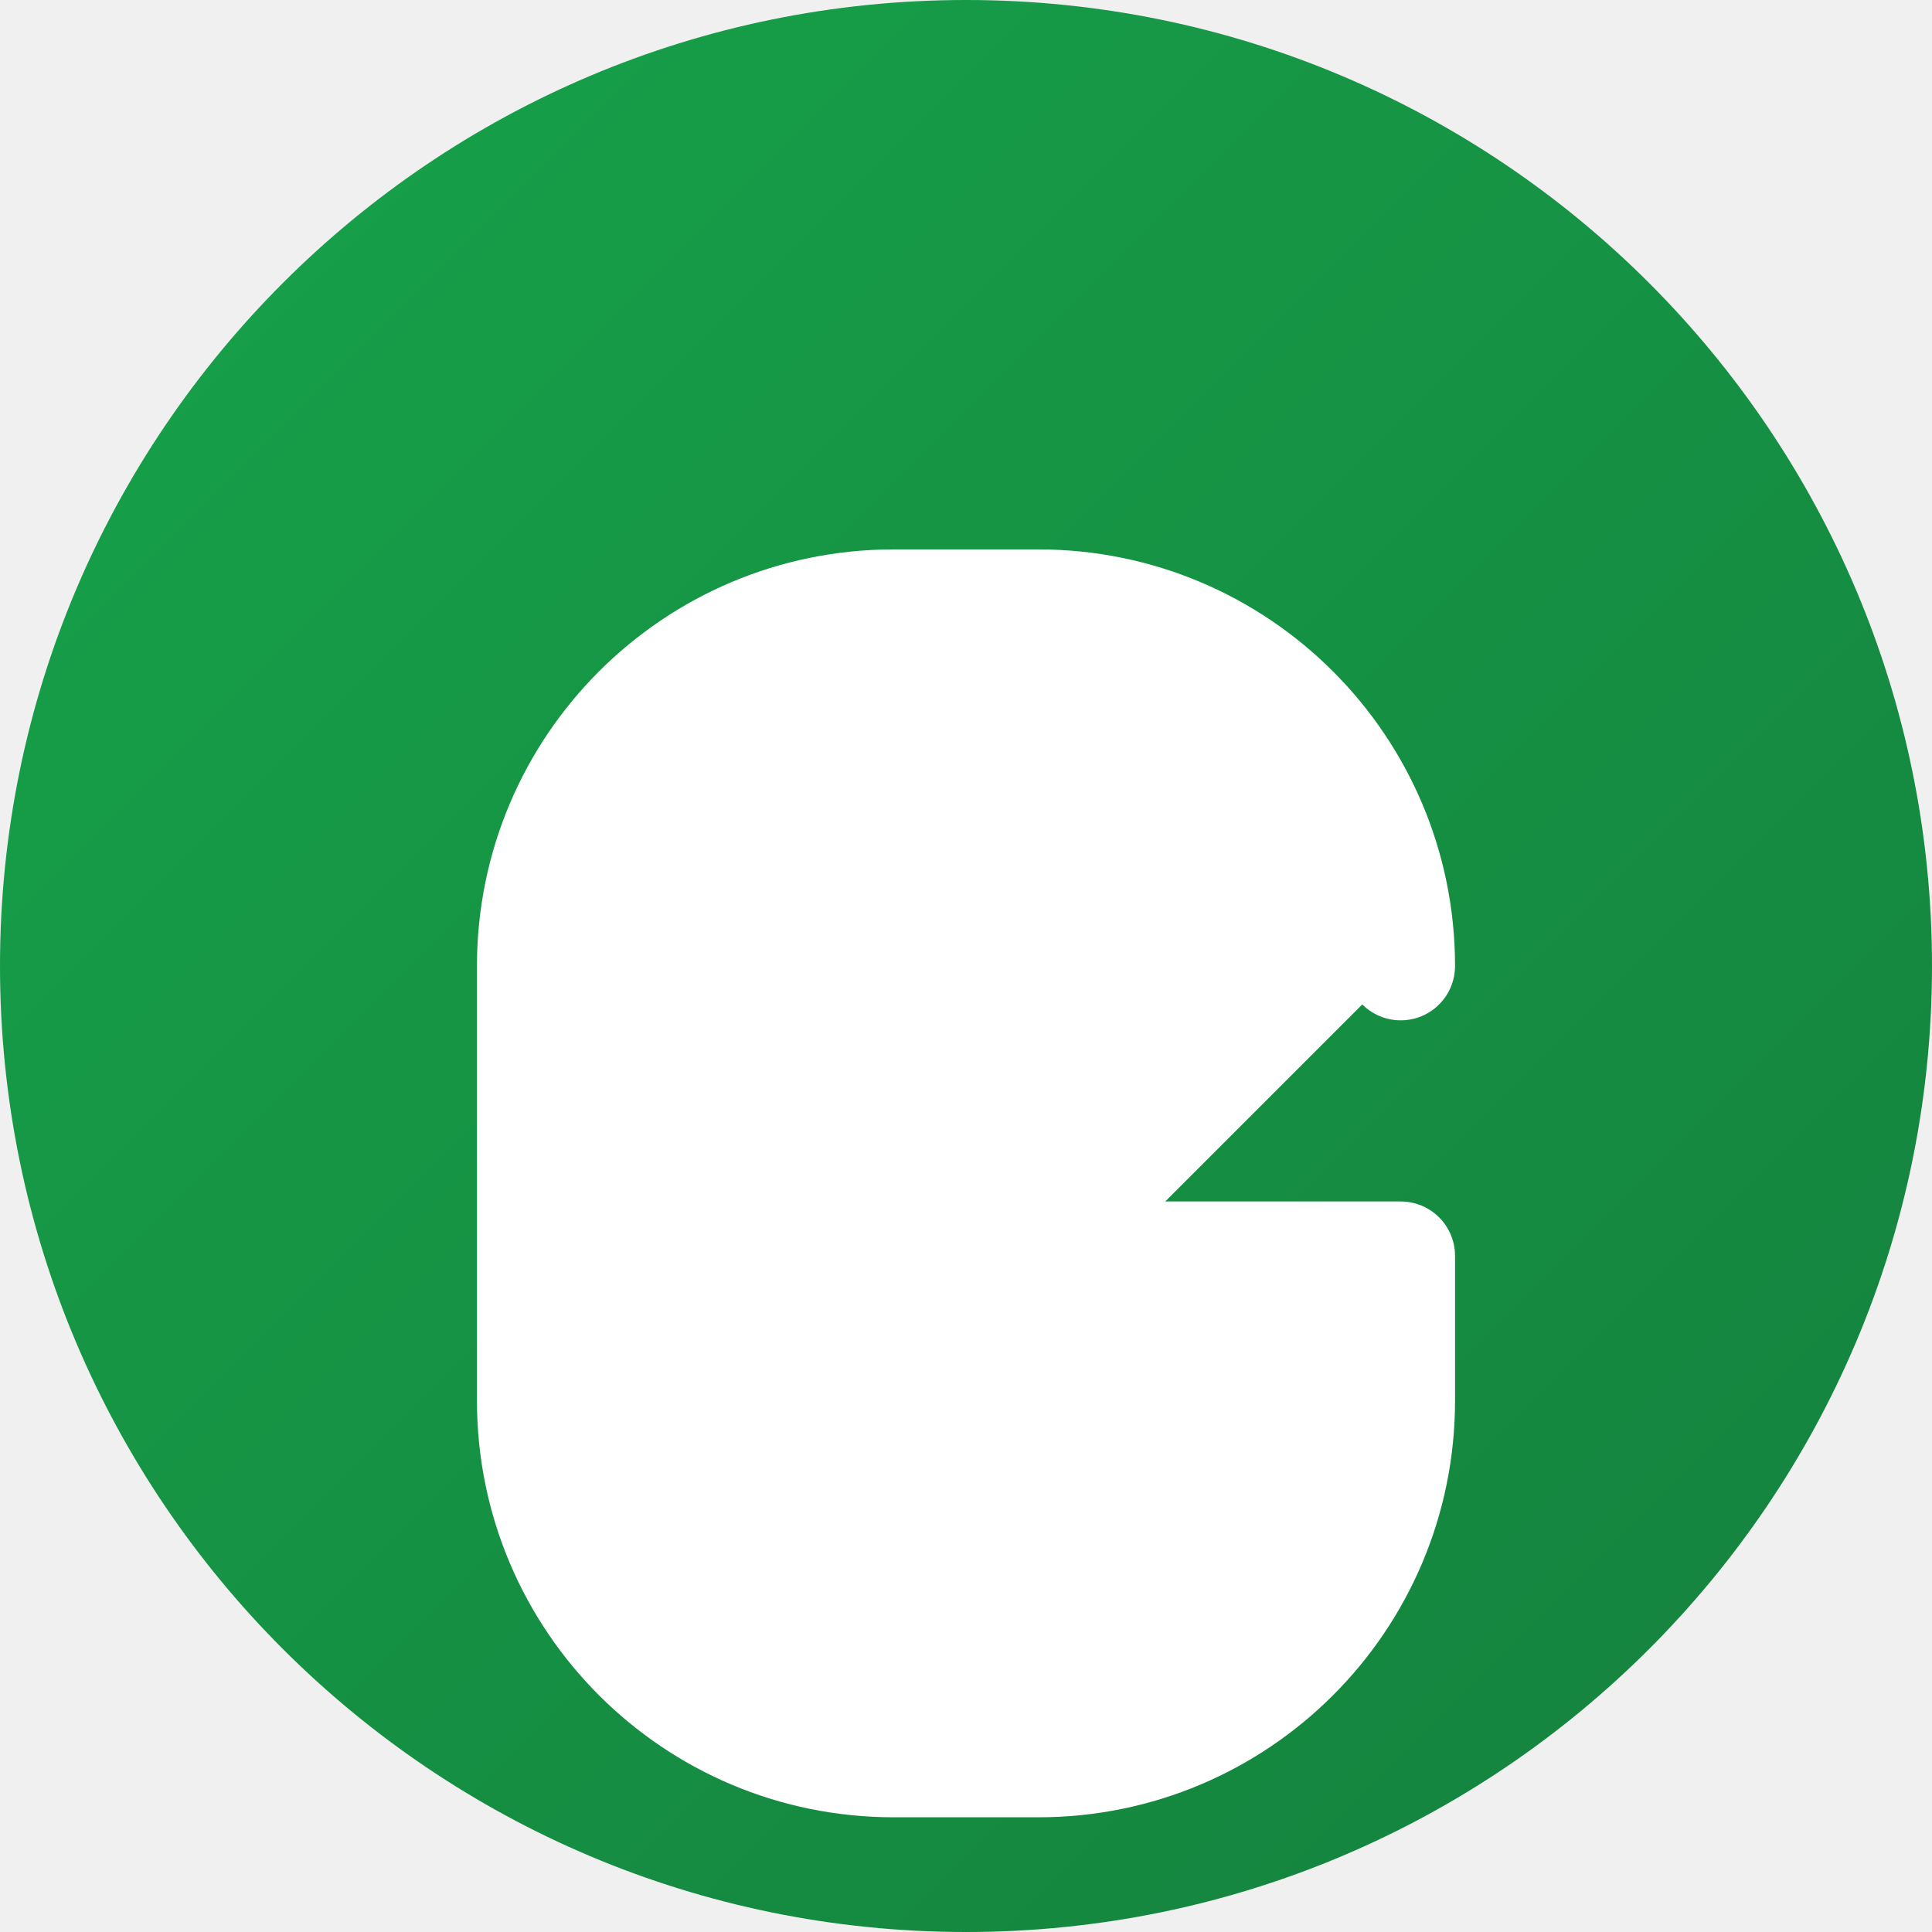
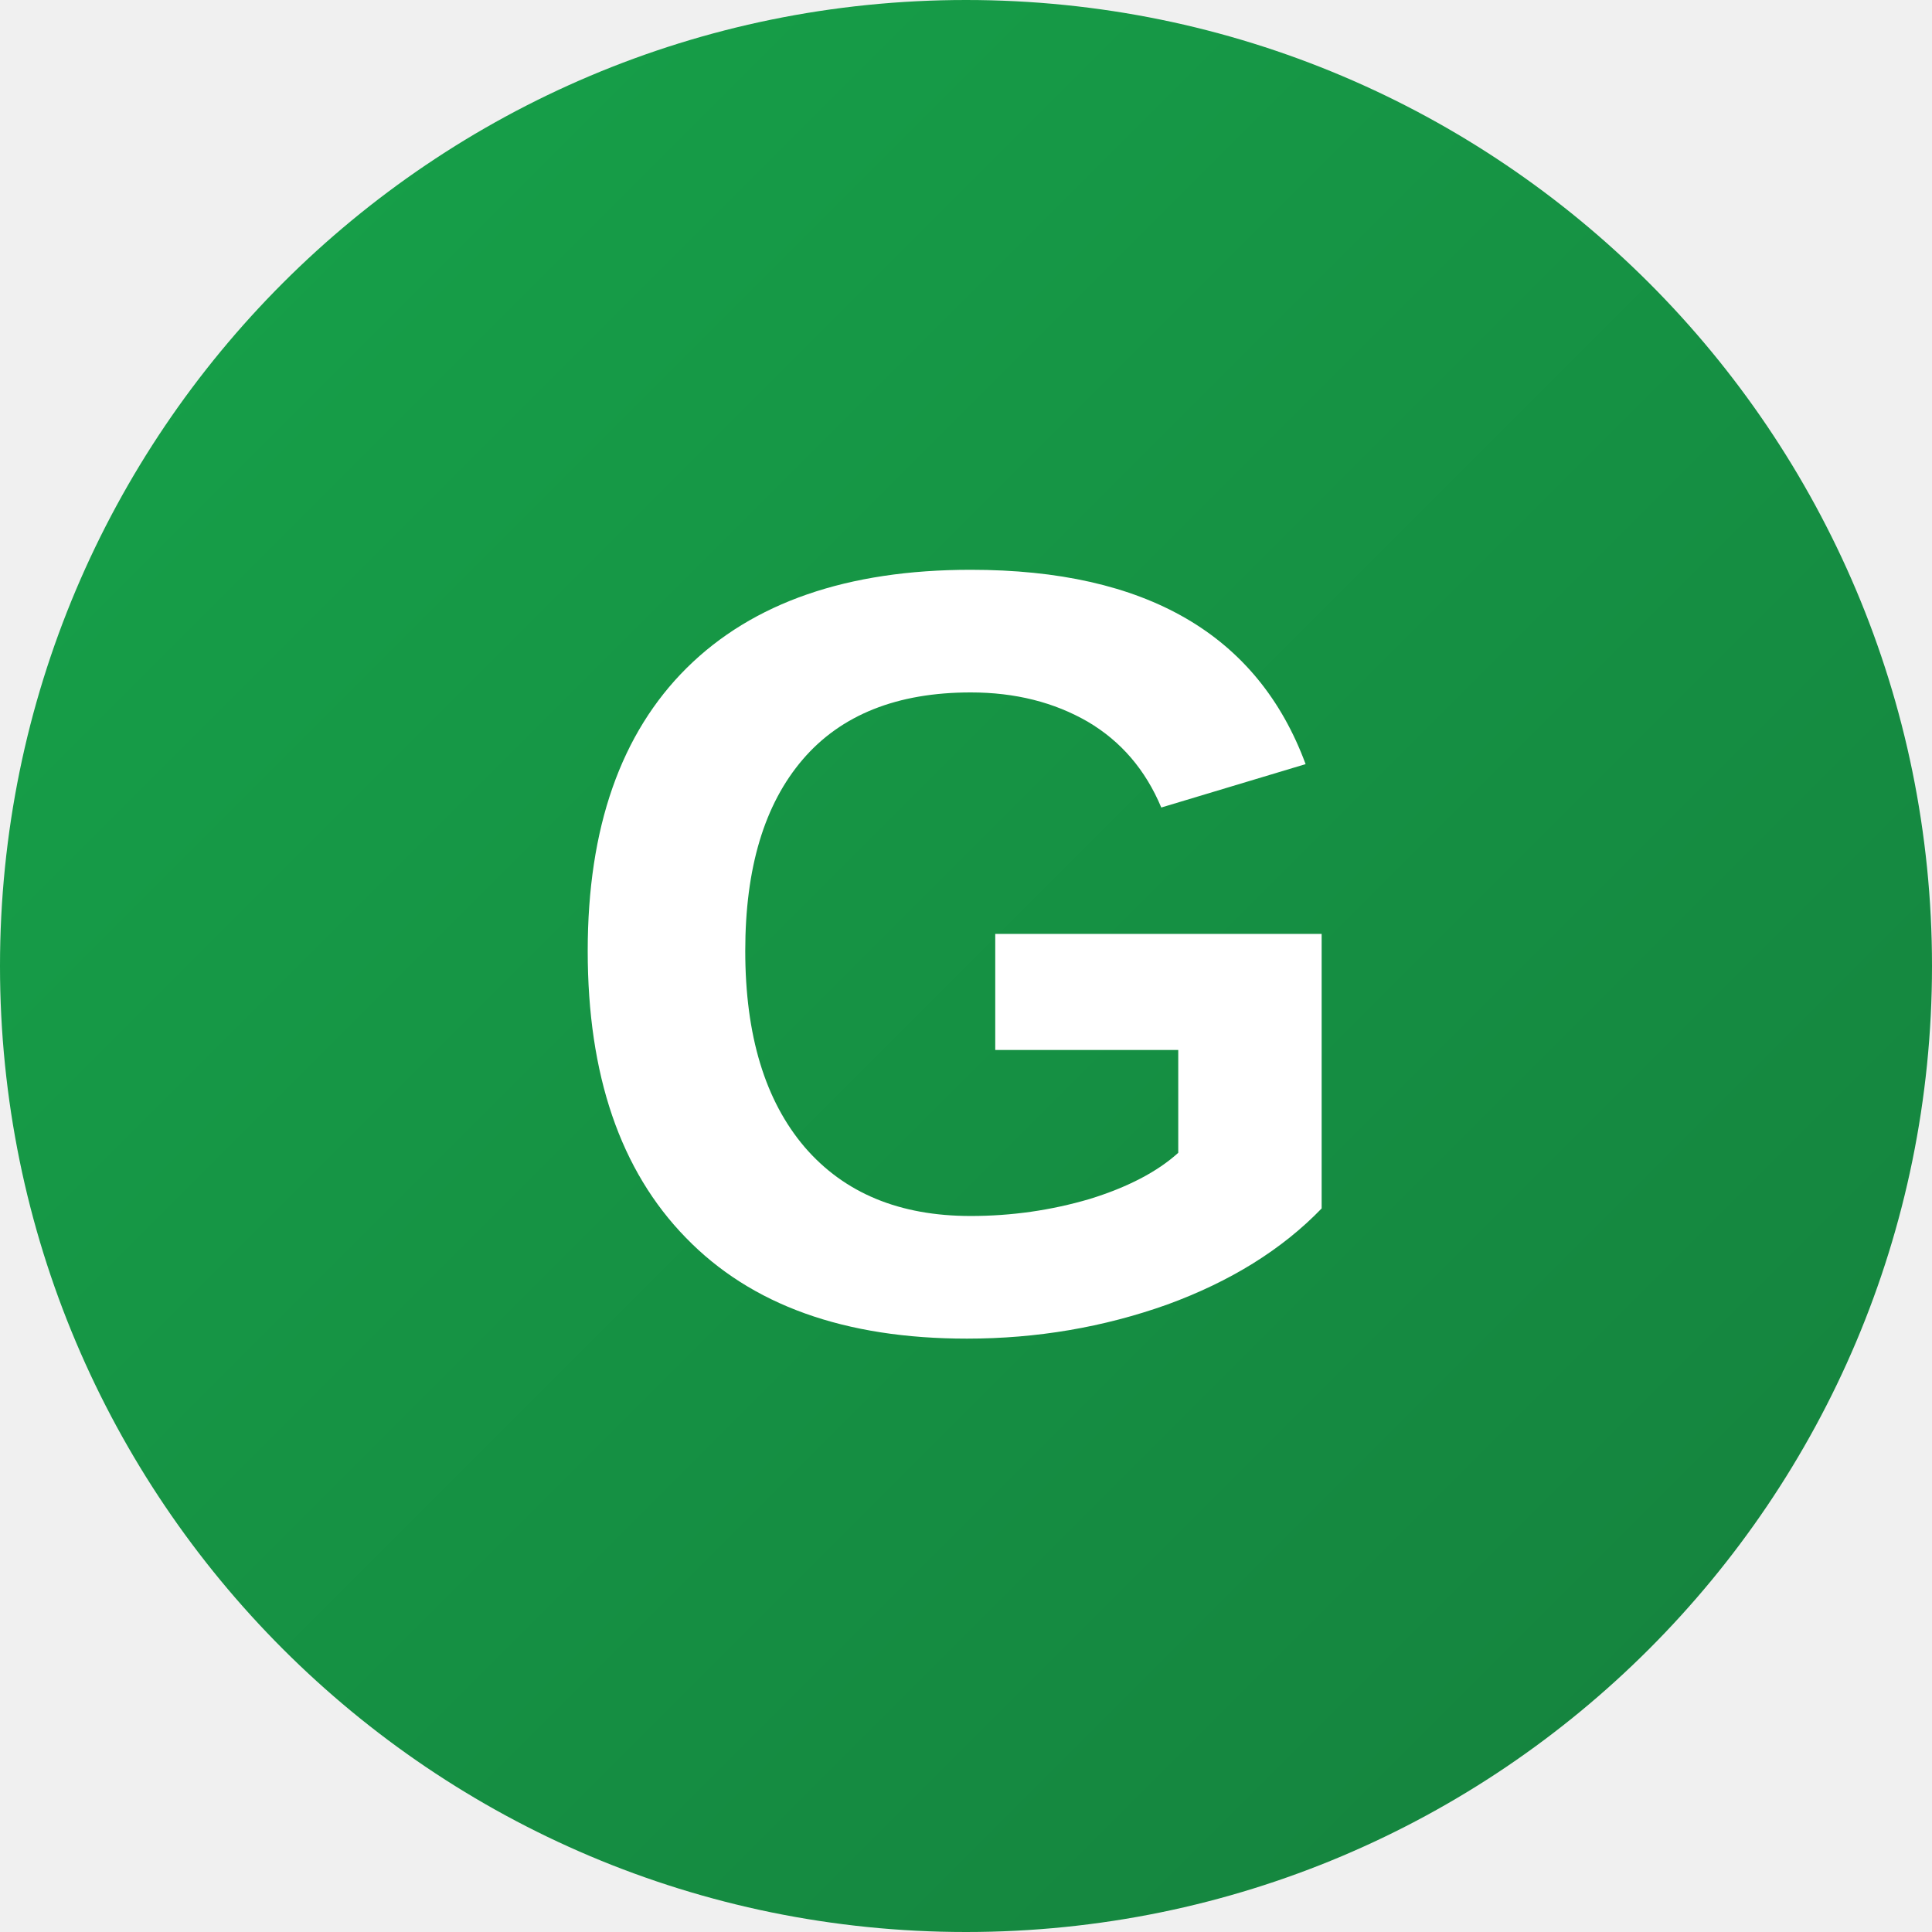
<svg xmlns="http://www.w3.org/2000/svg" viewBox="0 0 32 32" width="32" height="32">
  <defs>
    <linearGradient id="grad" x1="0%" y1="0%" x2="100%" y2="100%">
      <stop offset="0%" style="stop-color:#16A34A;stop-opacity:1" />
      <stop offset="100%" style="stop-color:#15803D;stop-opacity:1" />
    </linearGradient>
  </defs>
  <circle cx="16" cy="16" r="16" fill="url(#grad)" />
-   <g transform="translate(16,16) scale(1.2)" fill="white" stroke="white" stroke-width="1.5" stroke-linecap="round" stroke-linejoin="round">
-     <path d="M6 0a5 5 0 0 0 -5 -5h-2a5 5 0 0 0 -5 5v6a5 5 0 0 0 5 5h2a5 5 0 0 0 5 -5v-2h-4" />
-   </g>
+   <text x="16" y="22" text-anchor="middle" font-family="Arial, Helvetica, sans-serif" font-size="18" font-weight="bold" fill="white">G</text>
</svg>
